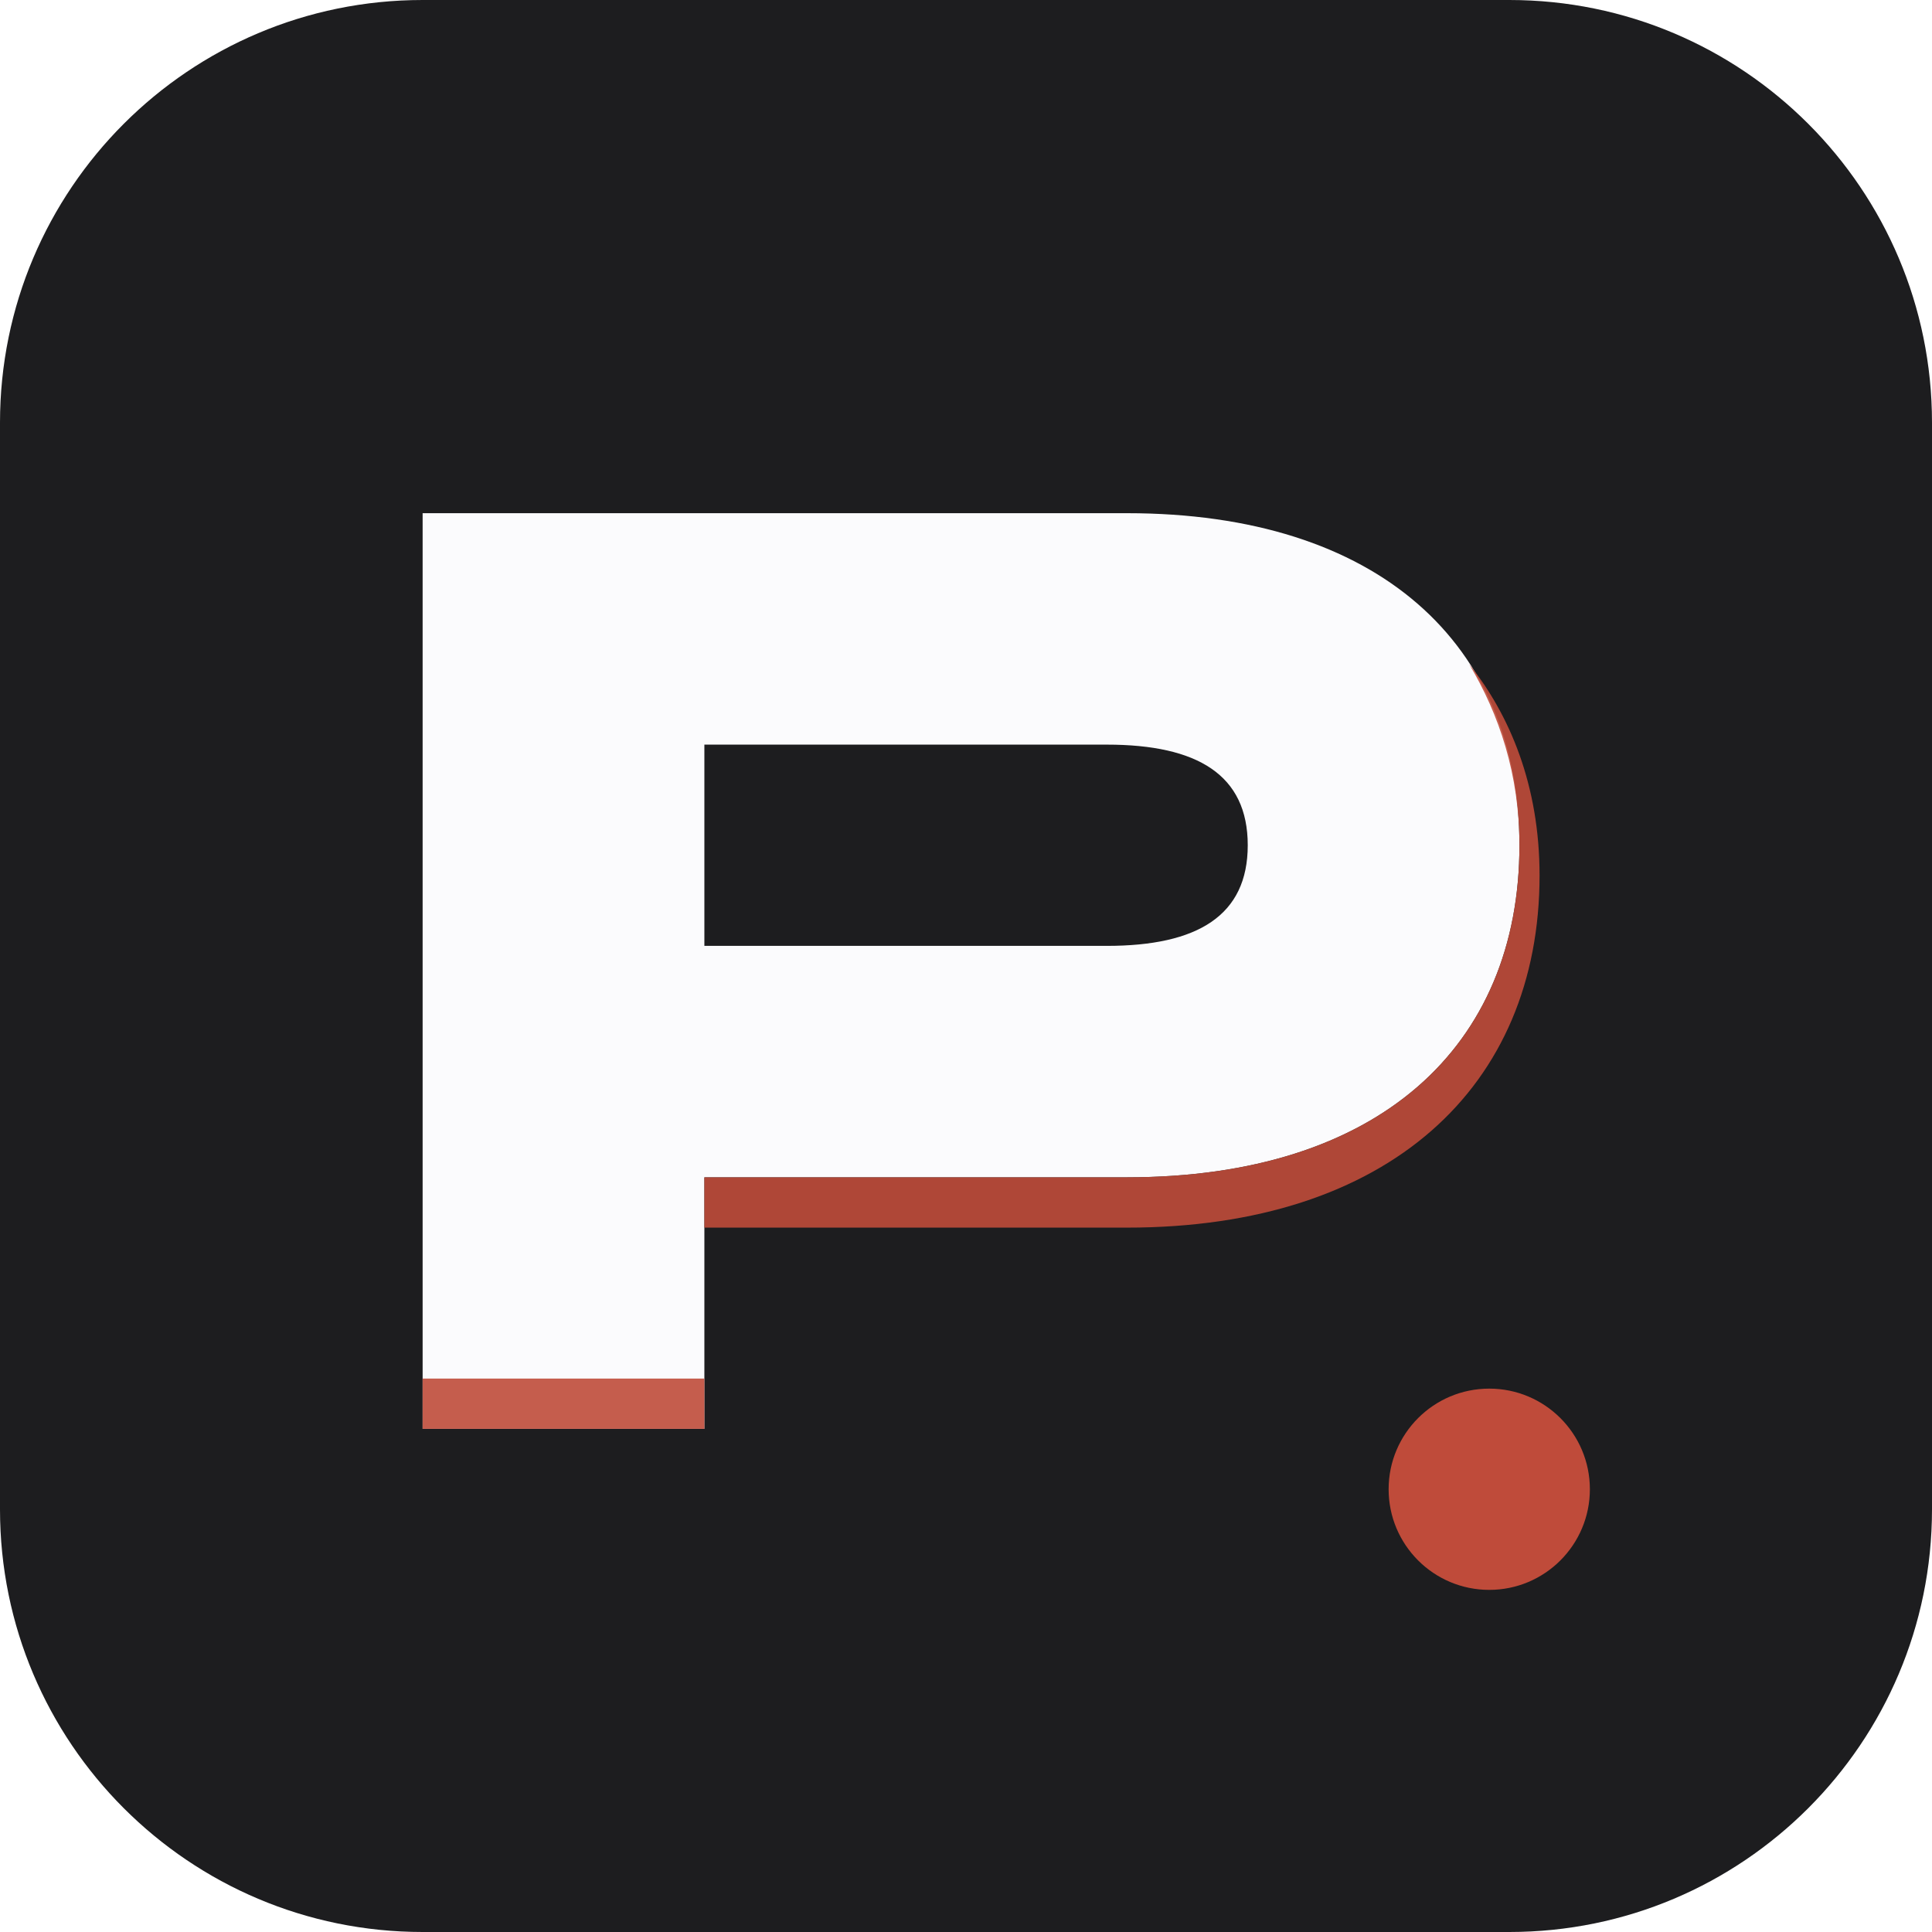
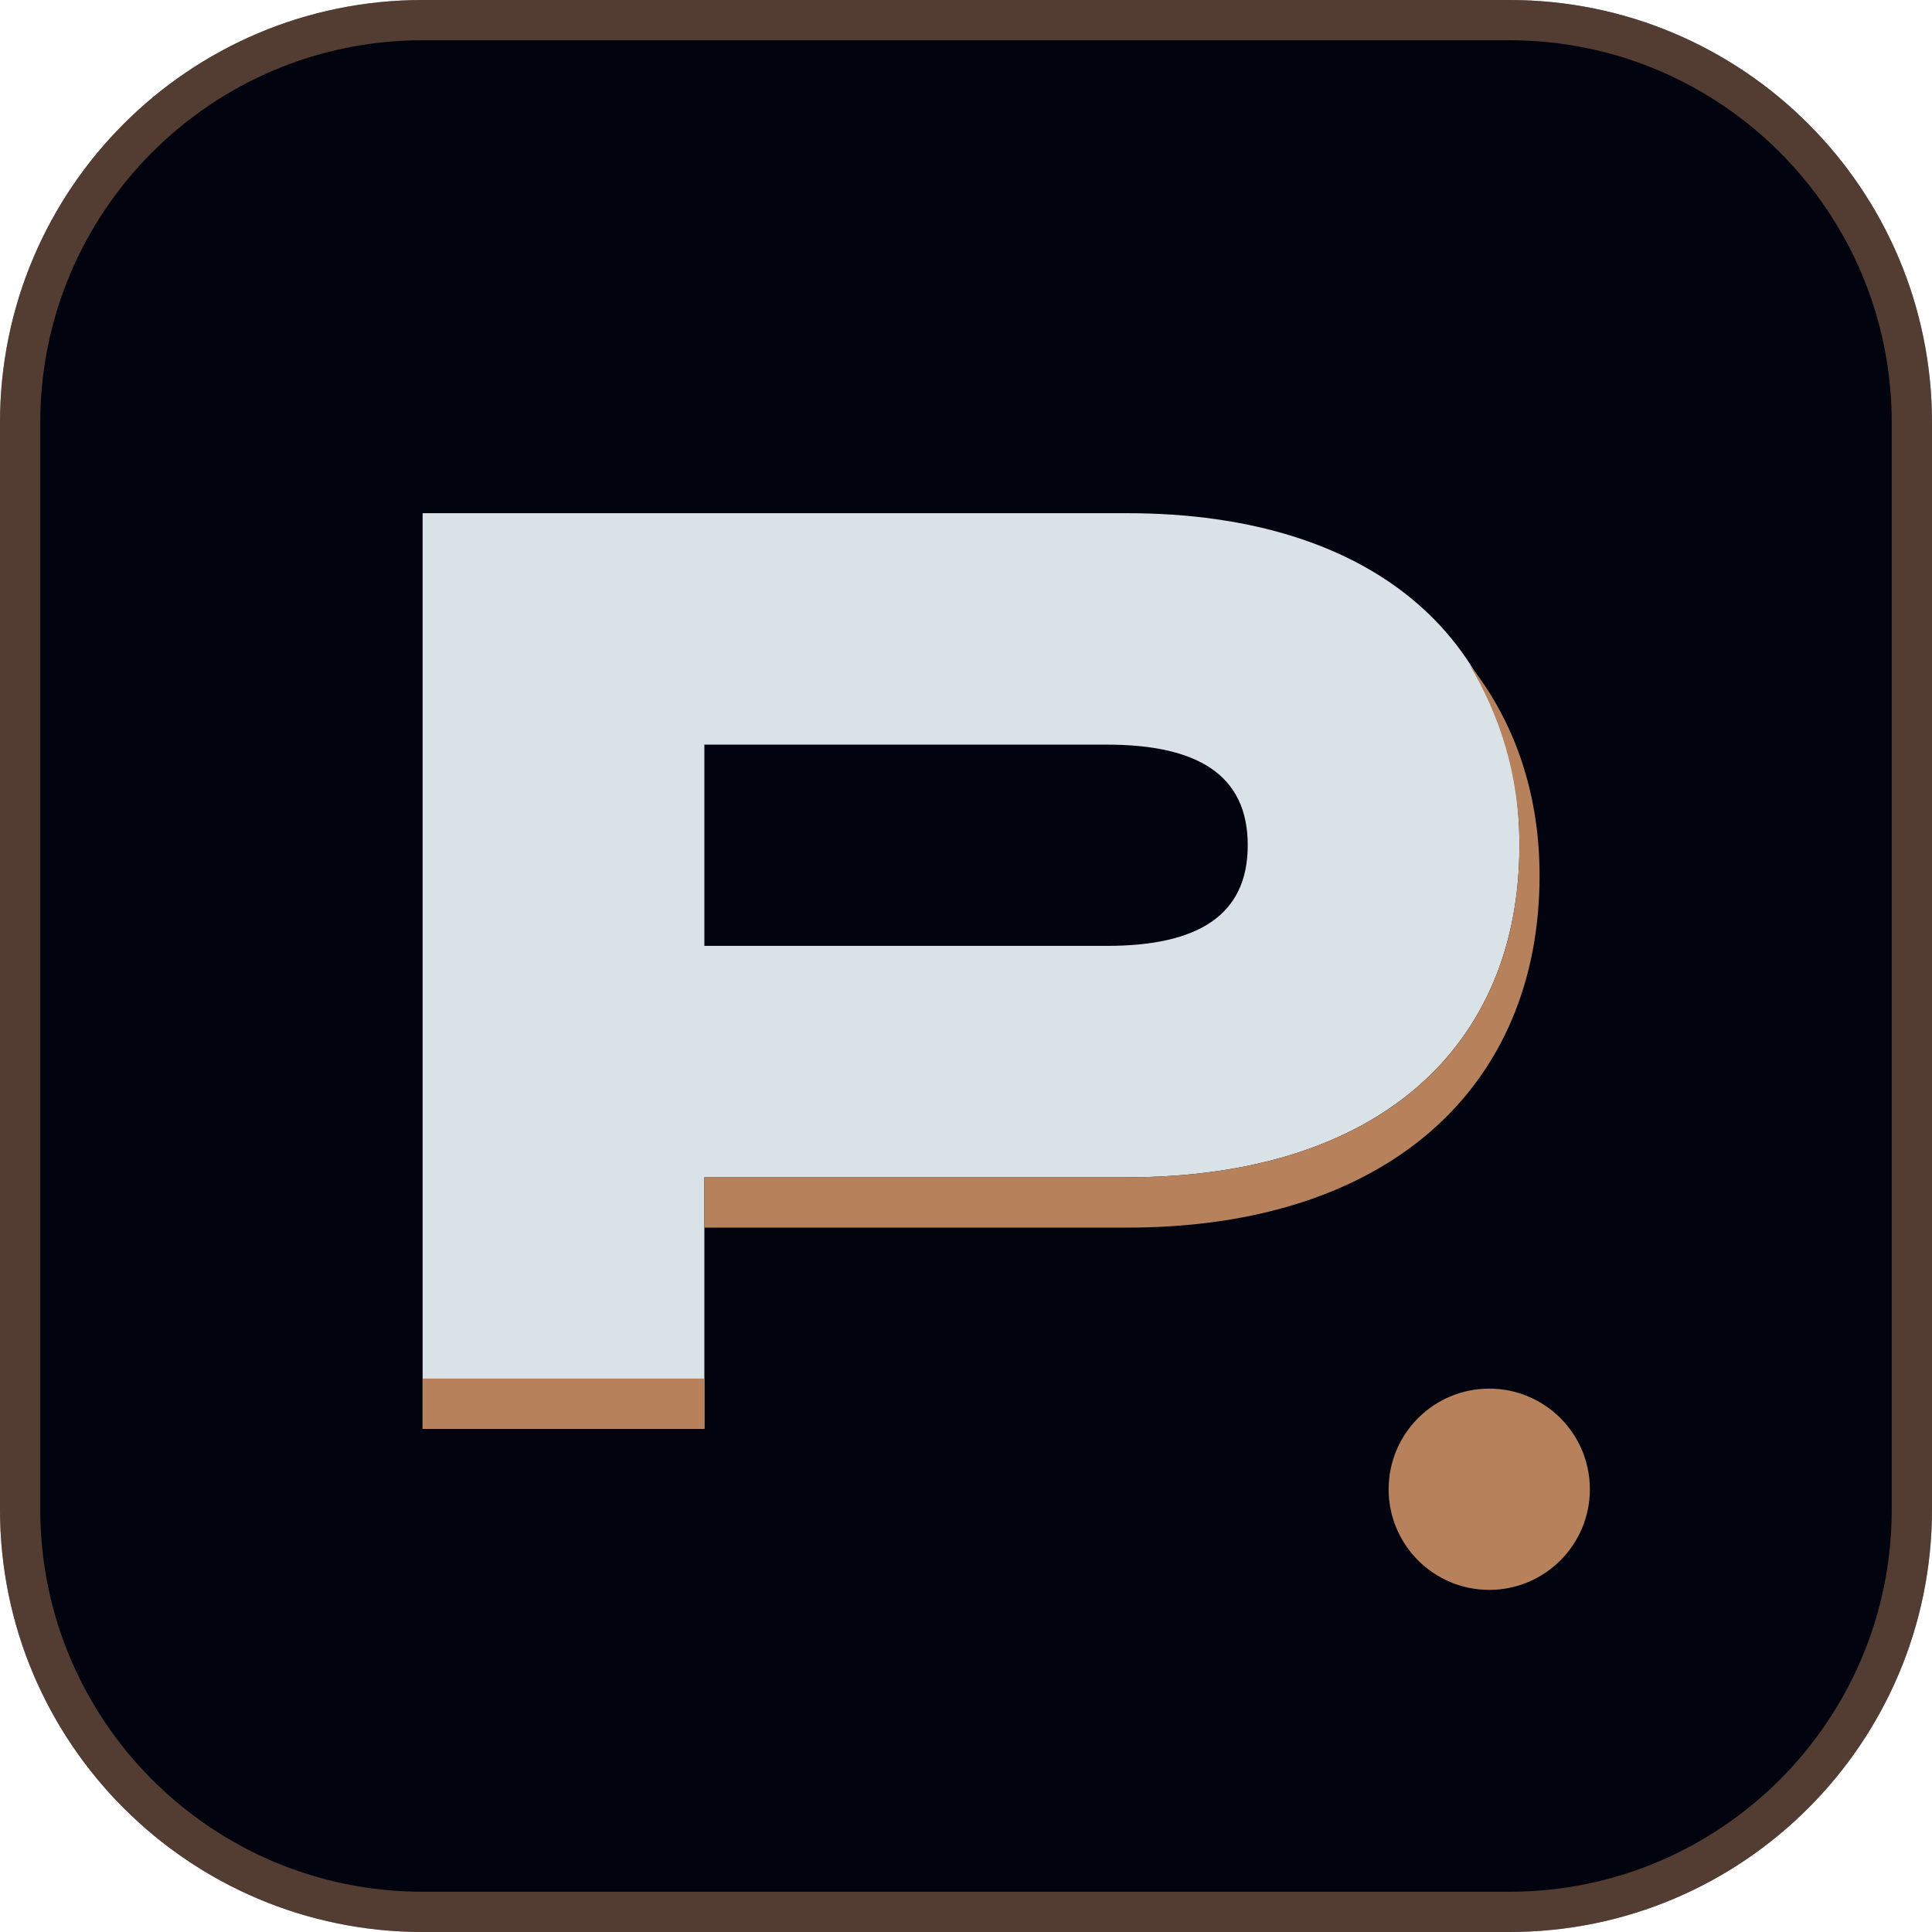
<svg xmlns="http://www.w3.org/2000/svg" viewBox="0 0 192 192" role="img" aria-labelledby="title desc">
-   <rect width="192" height="192" rx="42" fill="#1d1d1f" />
-   <path d="M42 51h70c25 0 39 13 39 33s-14 33-39 33H70v25H42V51Zm28 23v20h40c9 0 14-3 14-10s-5-10-14-10H70Z" fill="#fbfbfd" />
-   <path d="M70 117h42c25 0 39-13 39-33 0-7-2-13-5-18 4 5 7 12 7 21 0 21-15 35-41 35H70v20H42v-5h28v-20Z" fill="#bf4b3a" opacity=".9" />
-   <circle cx="148" cy="148" r="10" fill="#bf4b3a" />
+   <rect width="192" height="192" rx="42" fill="#01040e" />
+   <rect x="2" y="2" width="188" height="188" rx="40" fill="none" stroke="#b6815b" stroke-opacity=".45" stroke-width="4" />
+   <path d="M42 51h70c25 0 39 13 39 33s-14 33-39 33H70v25H42V51Zm28 23v20h40c9 0 14-3 14-10s-5-10-14-10H70Z" fill="#d9e2e7" />
+   <path d="M70 117h42c25 0 39-13 39-33 0-7-2-13-5-18 4 5 7 12 7 21 0 21-15 35-41 35H70v20H42v-5h28v-20Z" fill="#b6815b" />
+   <circle cx="148" cy="148" r="10" fill="#b6815b" />
</svg>
